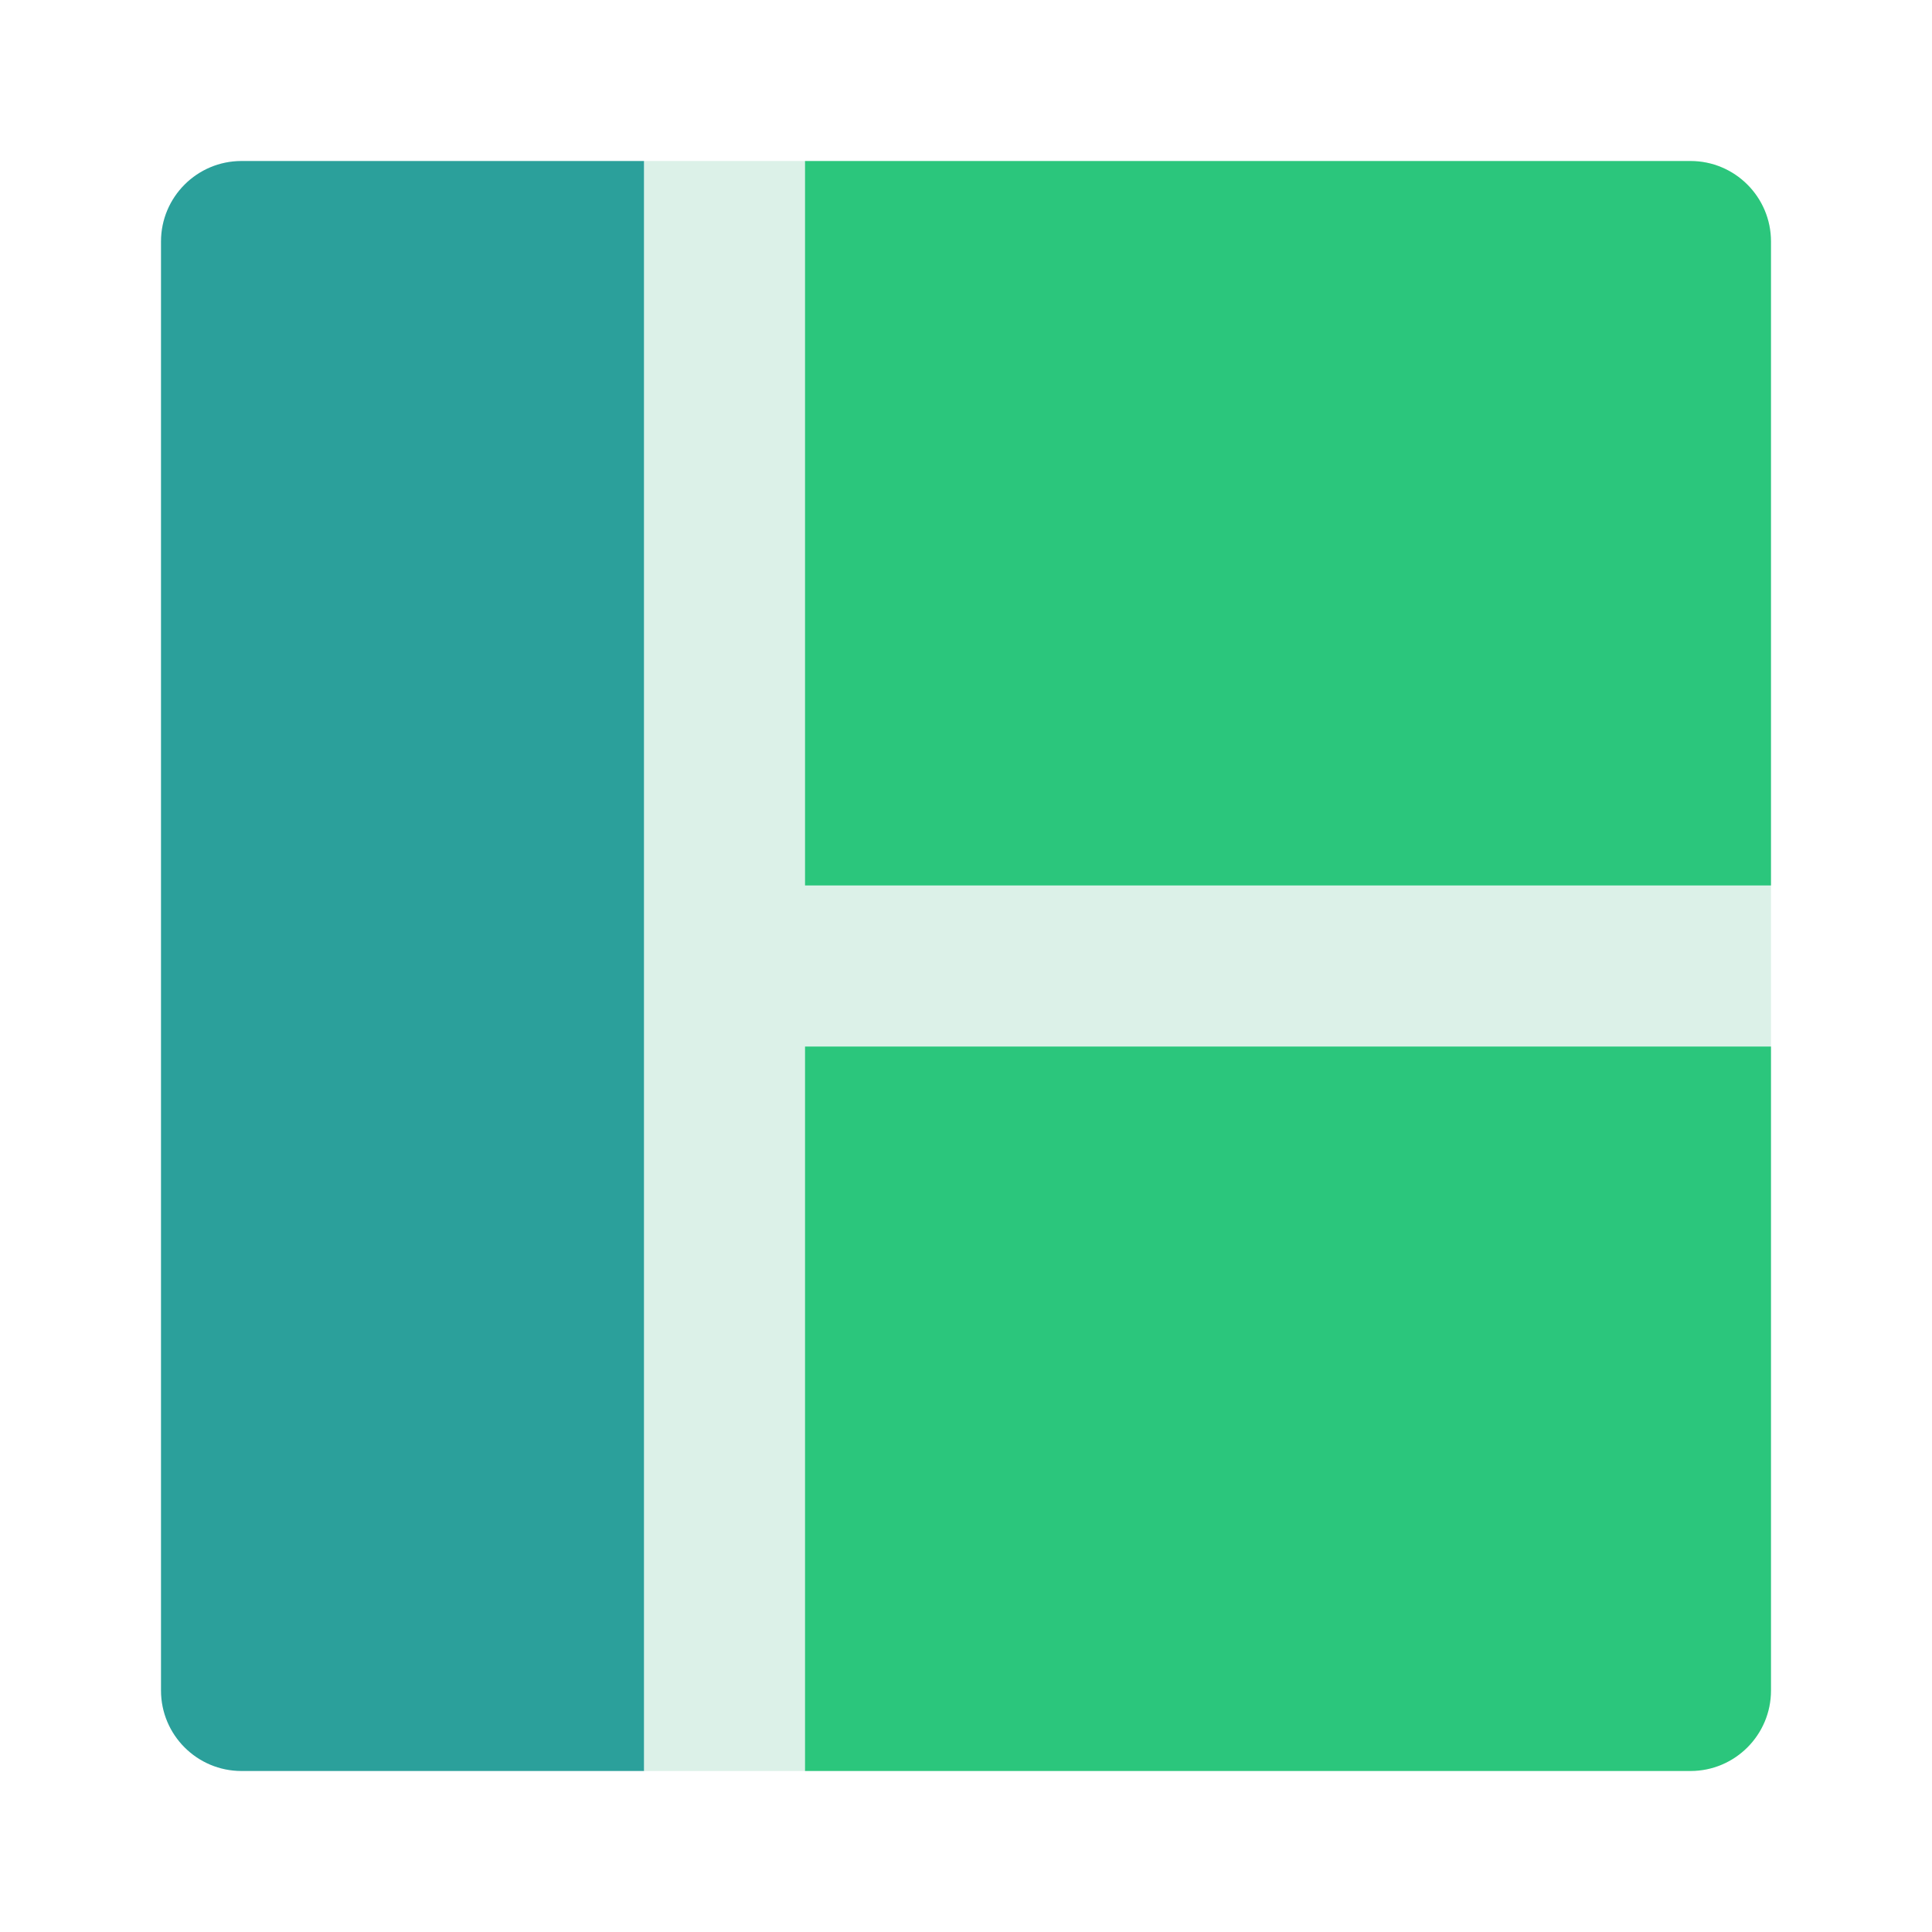
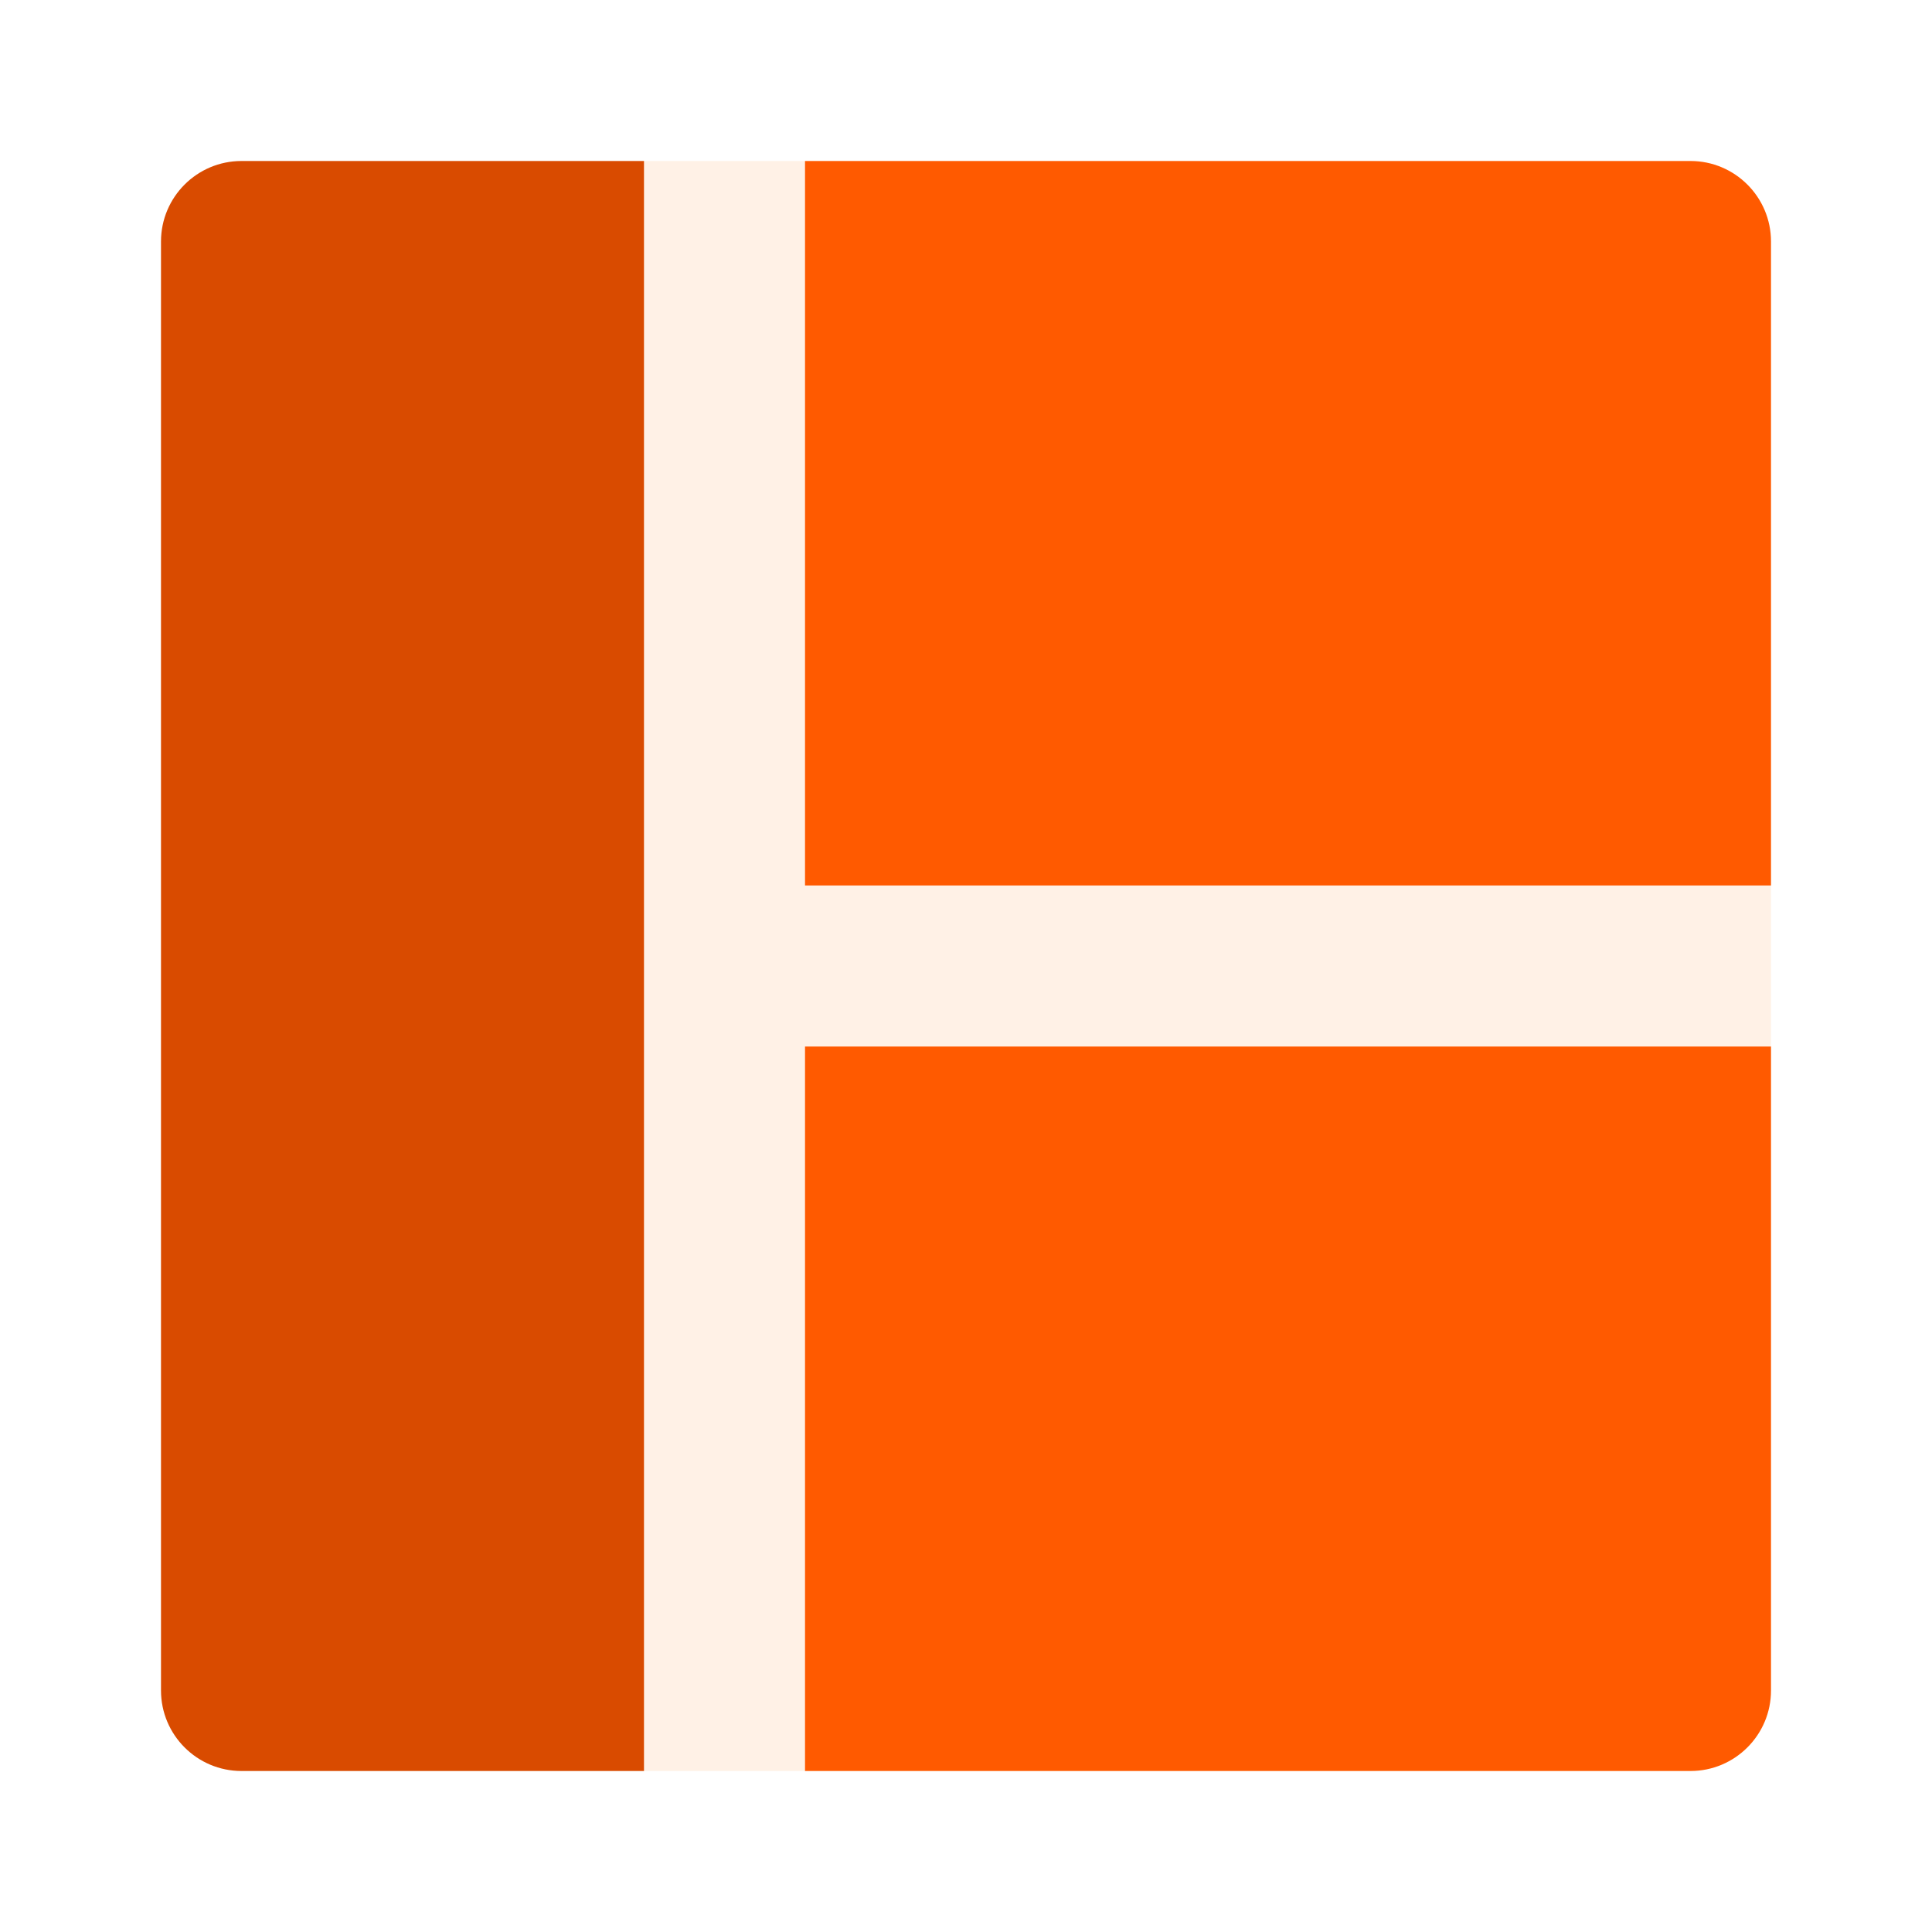
<svg xmlns="http://www.w3.org/2000/svg" enable-background="new 0 0 24 24" viewBox="0 0 24 24" id="WebLayout">
-   <polygon fill="#dcf1e8" points="22 11 10 11 10 2 8 2 8 11 8 11 8 13 8 13 8 22 10 22 10 13 22 13" class="colord8d8ff svgShape" />
-   <path fill="#2ba09b" d="M3,2h5l0,0v20l0,0H3c-0.552,0-1-0.448-1-1V3C2,2.448,2.448,2,3,2z" class="color6563ff svgShape" />
-   <path fill="#2bc67c" d="M10,2h11c0.552,0,1,0.448,1,1v8l0,0H10l0,0V2L10,2z M10,13h12l0,0v8c0,0.552-0.448,1-1,1H10l0,0V13  L10,13z" class="colorb2b1ff svgShape" />
+   <polygon fill="#FFF1E6" points="22 11 10 11 10 2 8 2 8 11 8 11 8 13 8 13 8 22 10 22 10 13 22 13" class="colord8d8ff svgShape" />
+   <path fill="#D94B00" d="M3,2h5l0,0v20l0,0H3c-0.552,0-1-0.448-1-1V3C2,2.448,2.448,2,3,2z" class="color6563ff svgShape" />
+   <path fill="#FF5A00" d="M10,2h11c0.552,0,1,0.448,1,1v8l0,0H10l0,0V2L10,2z M10,13h12l0,0v8c0,0.552-0.448,1-1,1H10l0,0V13  L10,13z" class="colorb2b1ff svgShape" />
</svg>
